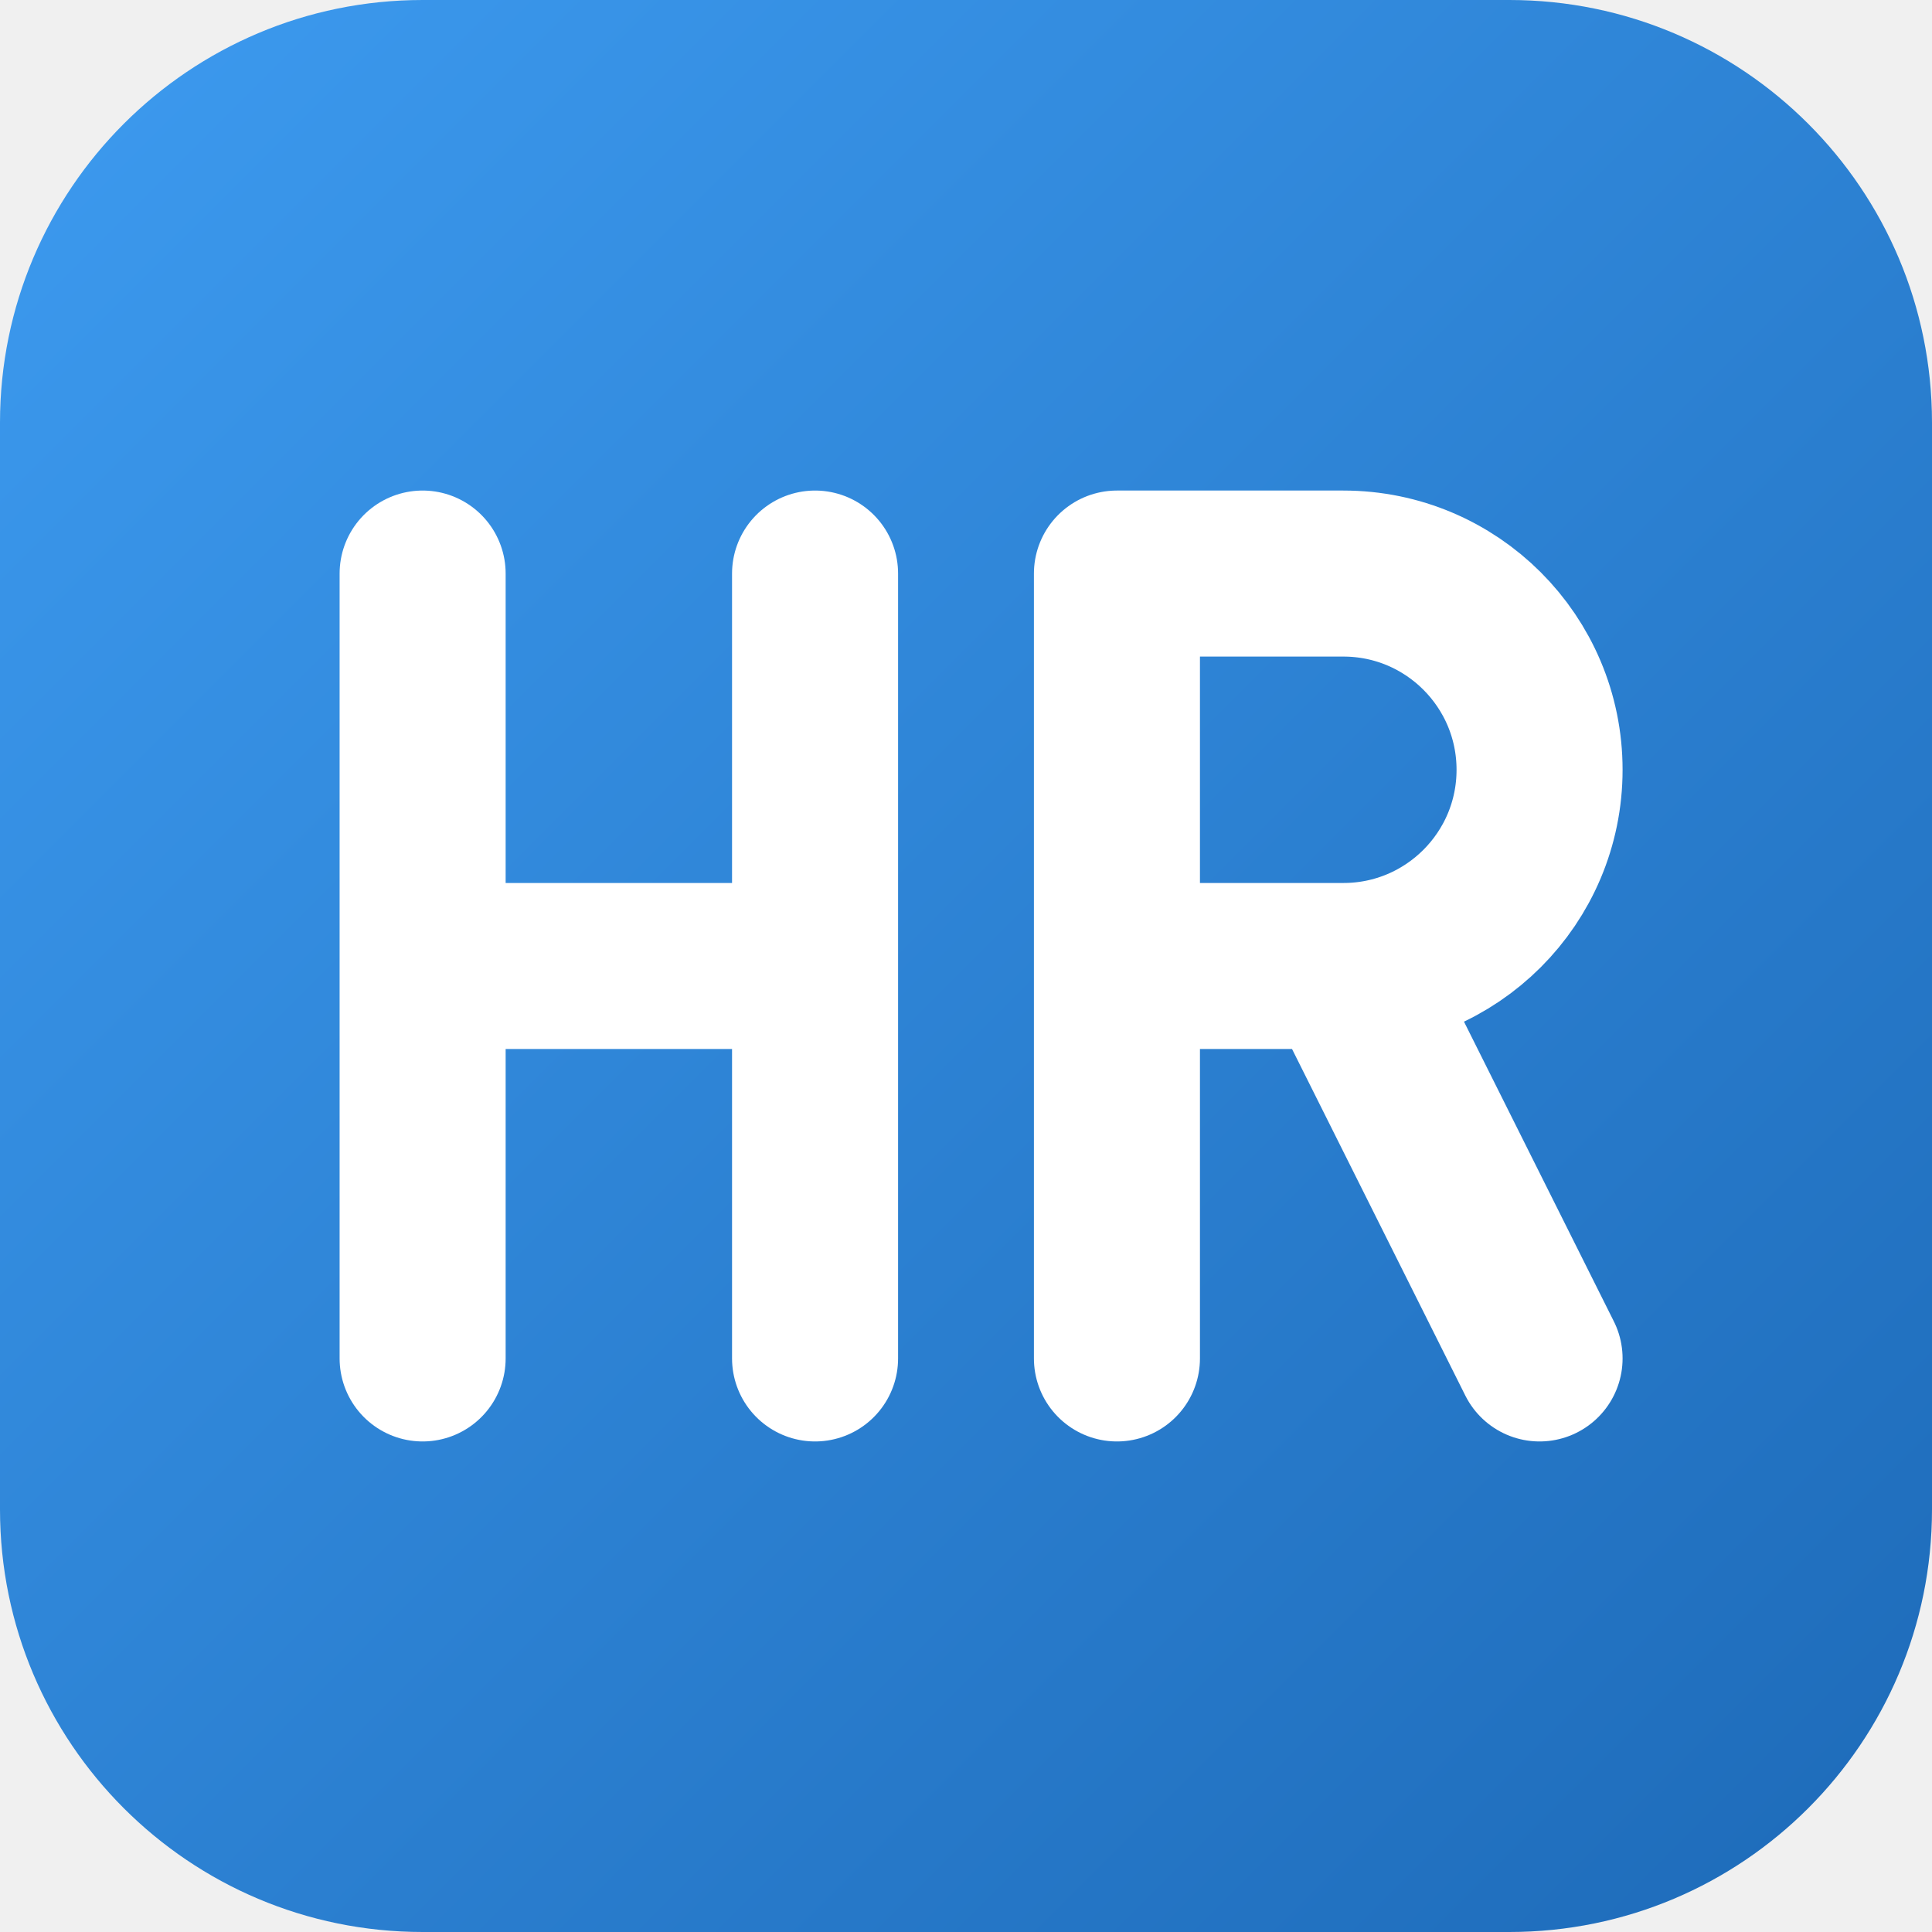
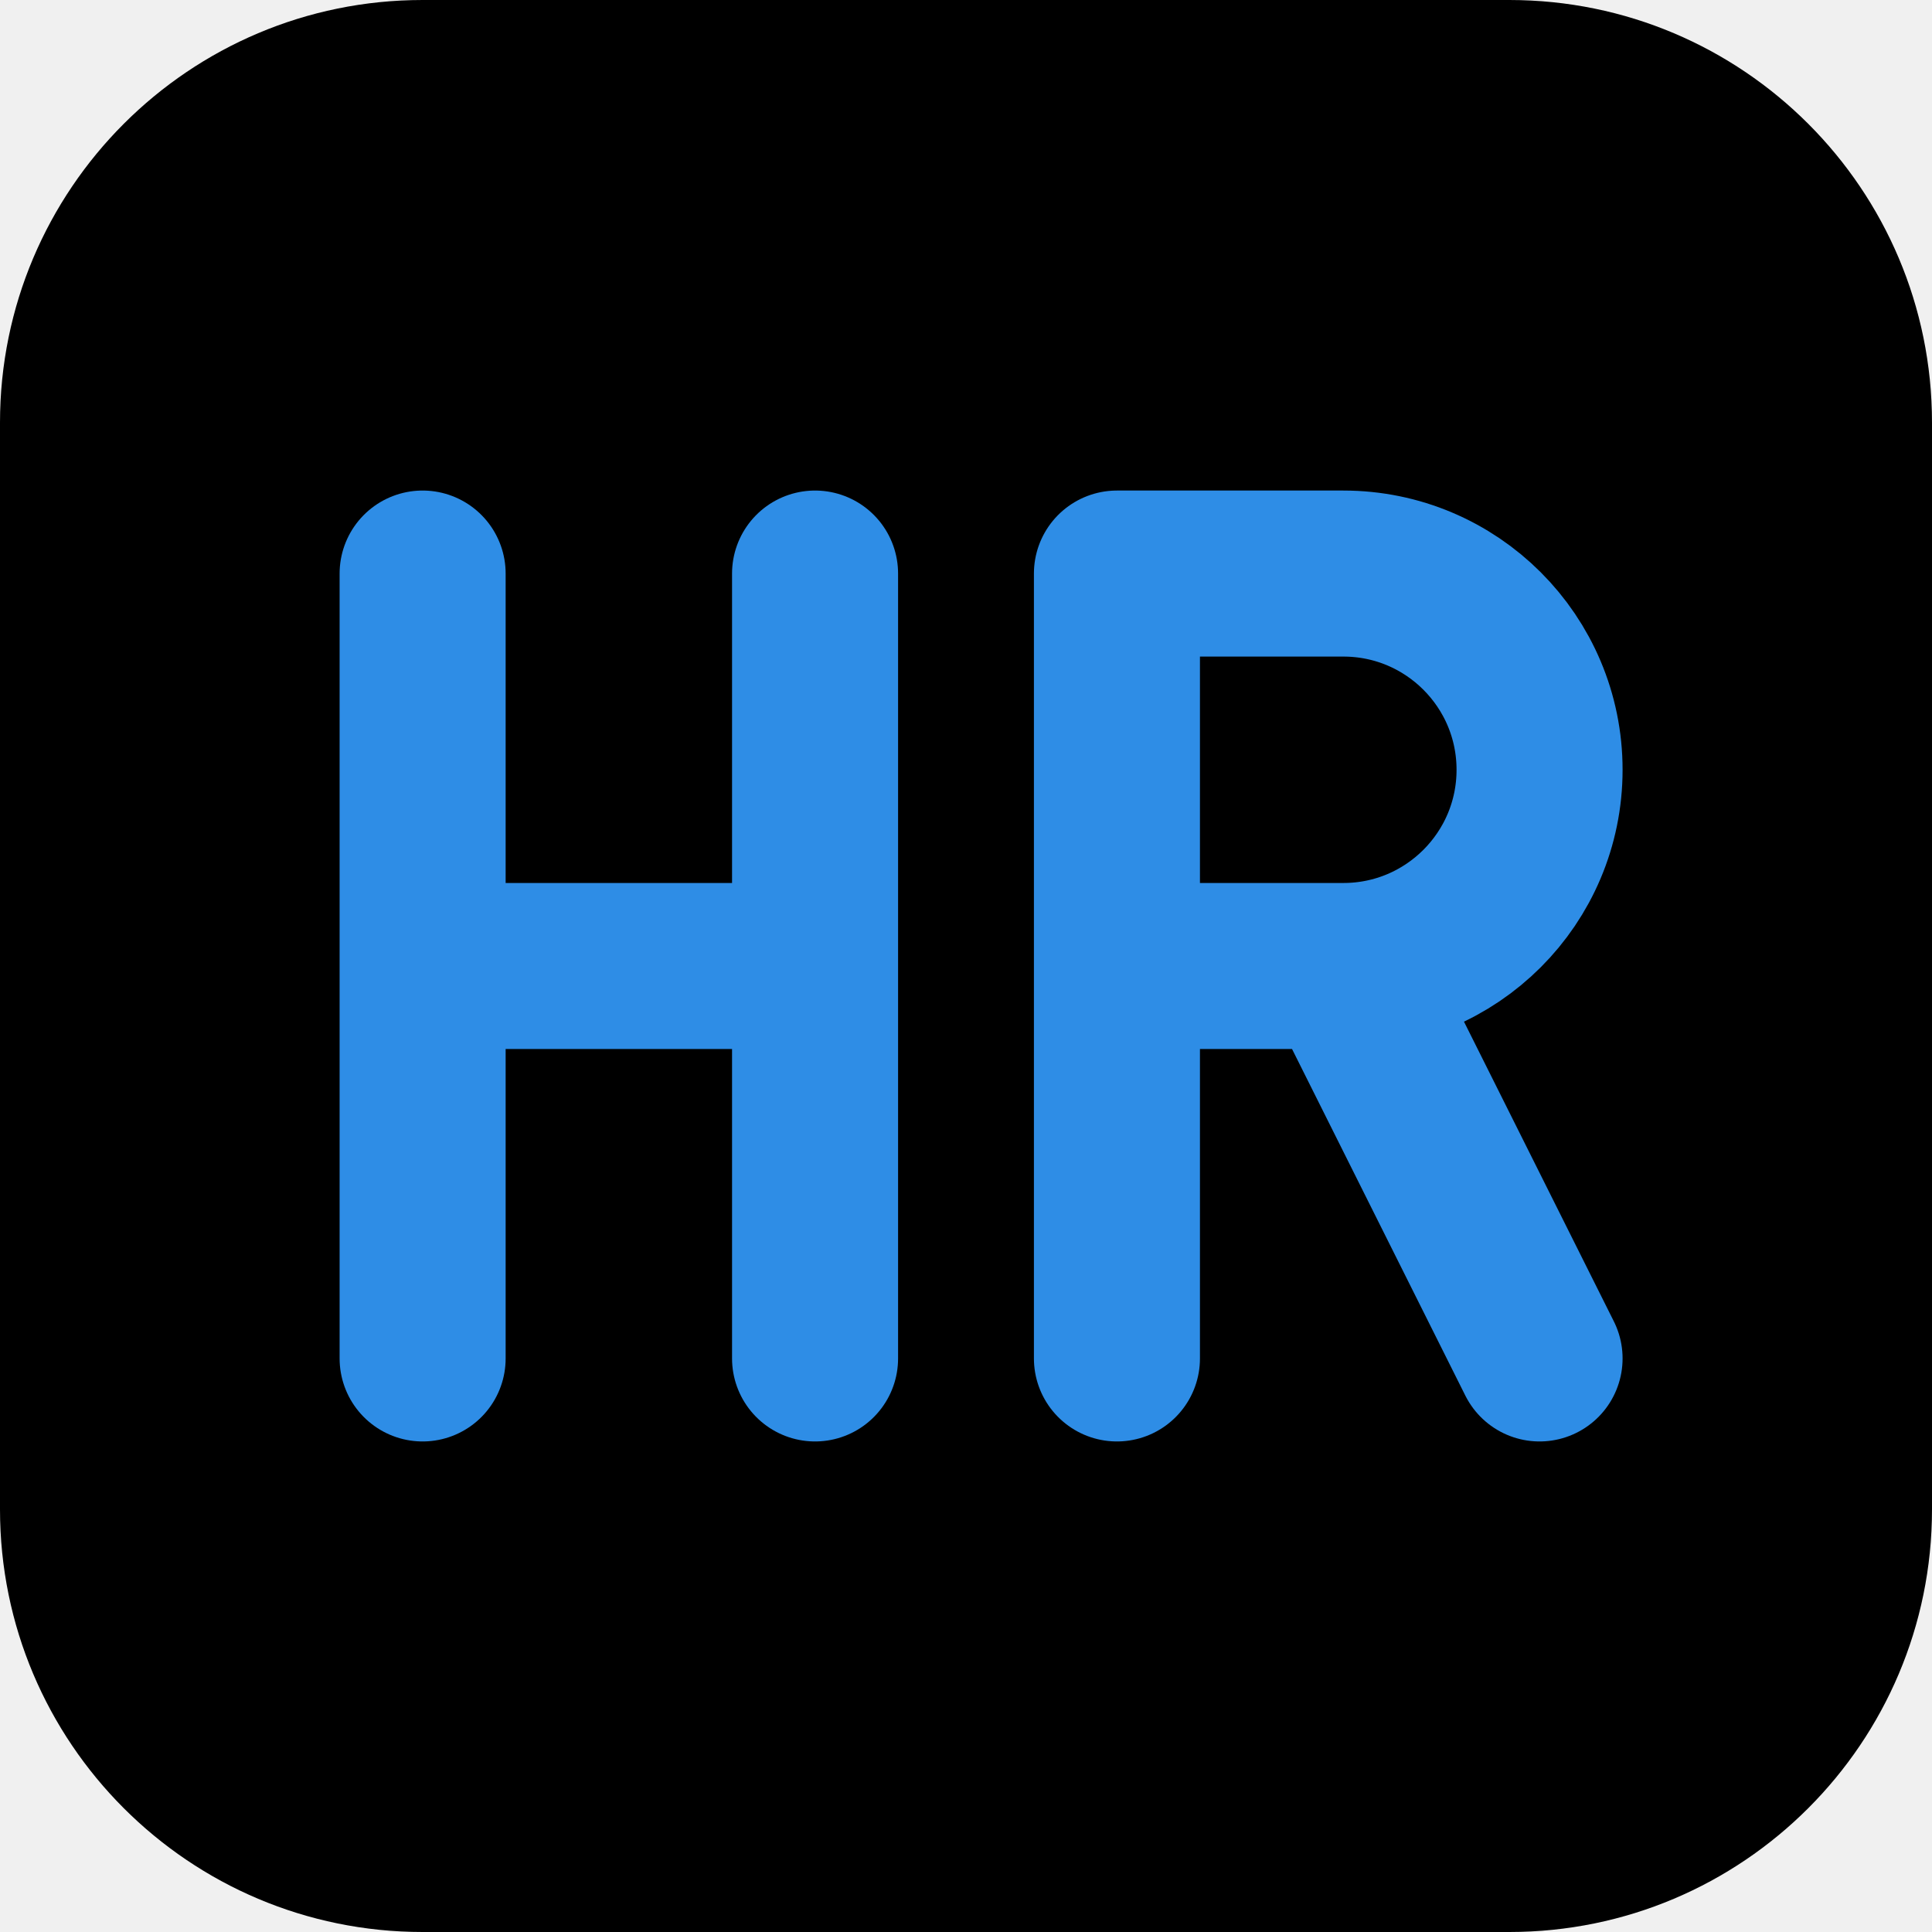
<svg xmlns="http://www.w3.org/2000/svg" viewBox="0 0 64 64">
-   <defs>
-     <linearGradient id="bg" x1="0" y1="0" x2="1" y2="1">
-       <stop offset="0" stop-color="#3d9bf0" />
-       <stop offset="1" stop-color="#1d6ab8" />
-     </linearGradient>
-   </defs>
-   <rect width="64" height="64" rx="14" fill="url(#bg)" />
-   <g fill="none" stroke="#ffffff" stroke-width="5.5" stroke-linecap="round" stroke-linejoin="round">
+   <rect width="64" height="64" rx="14" fill="#000000" />
+   <g fill="none" stroke="#2e8de6" stroke-width="5.5" stroke-linecap="round" stroke-linejoin="round">
    <path d="M14 19v26M27 19v26M14 32h13" />
    <path d="M37 45V19h7.5a6.5 6.5 0 0 1 0 13H37M44.5 32L51 45" />
  </g>
</svg>
